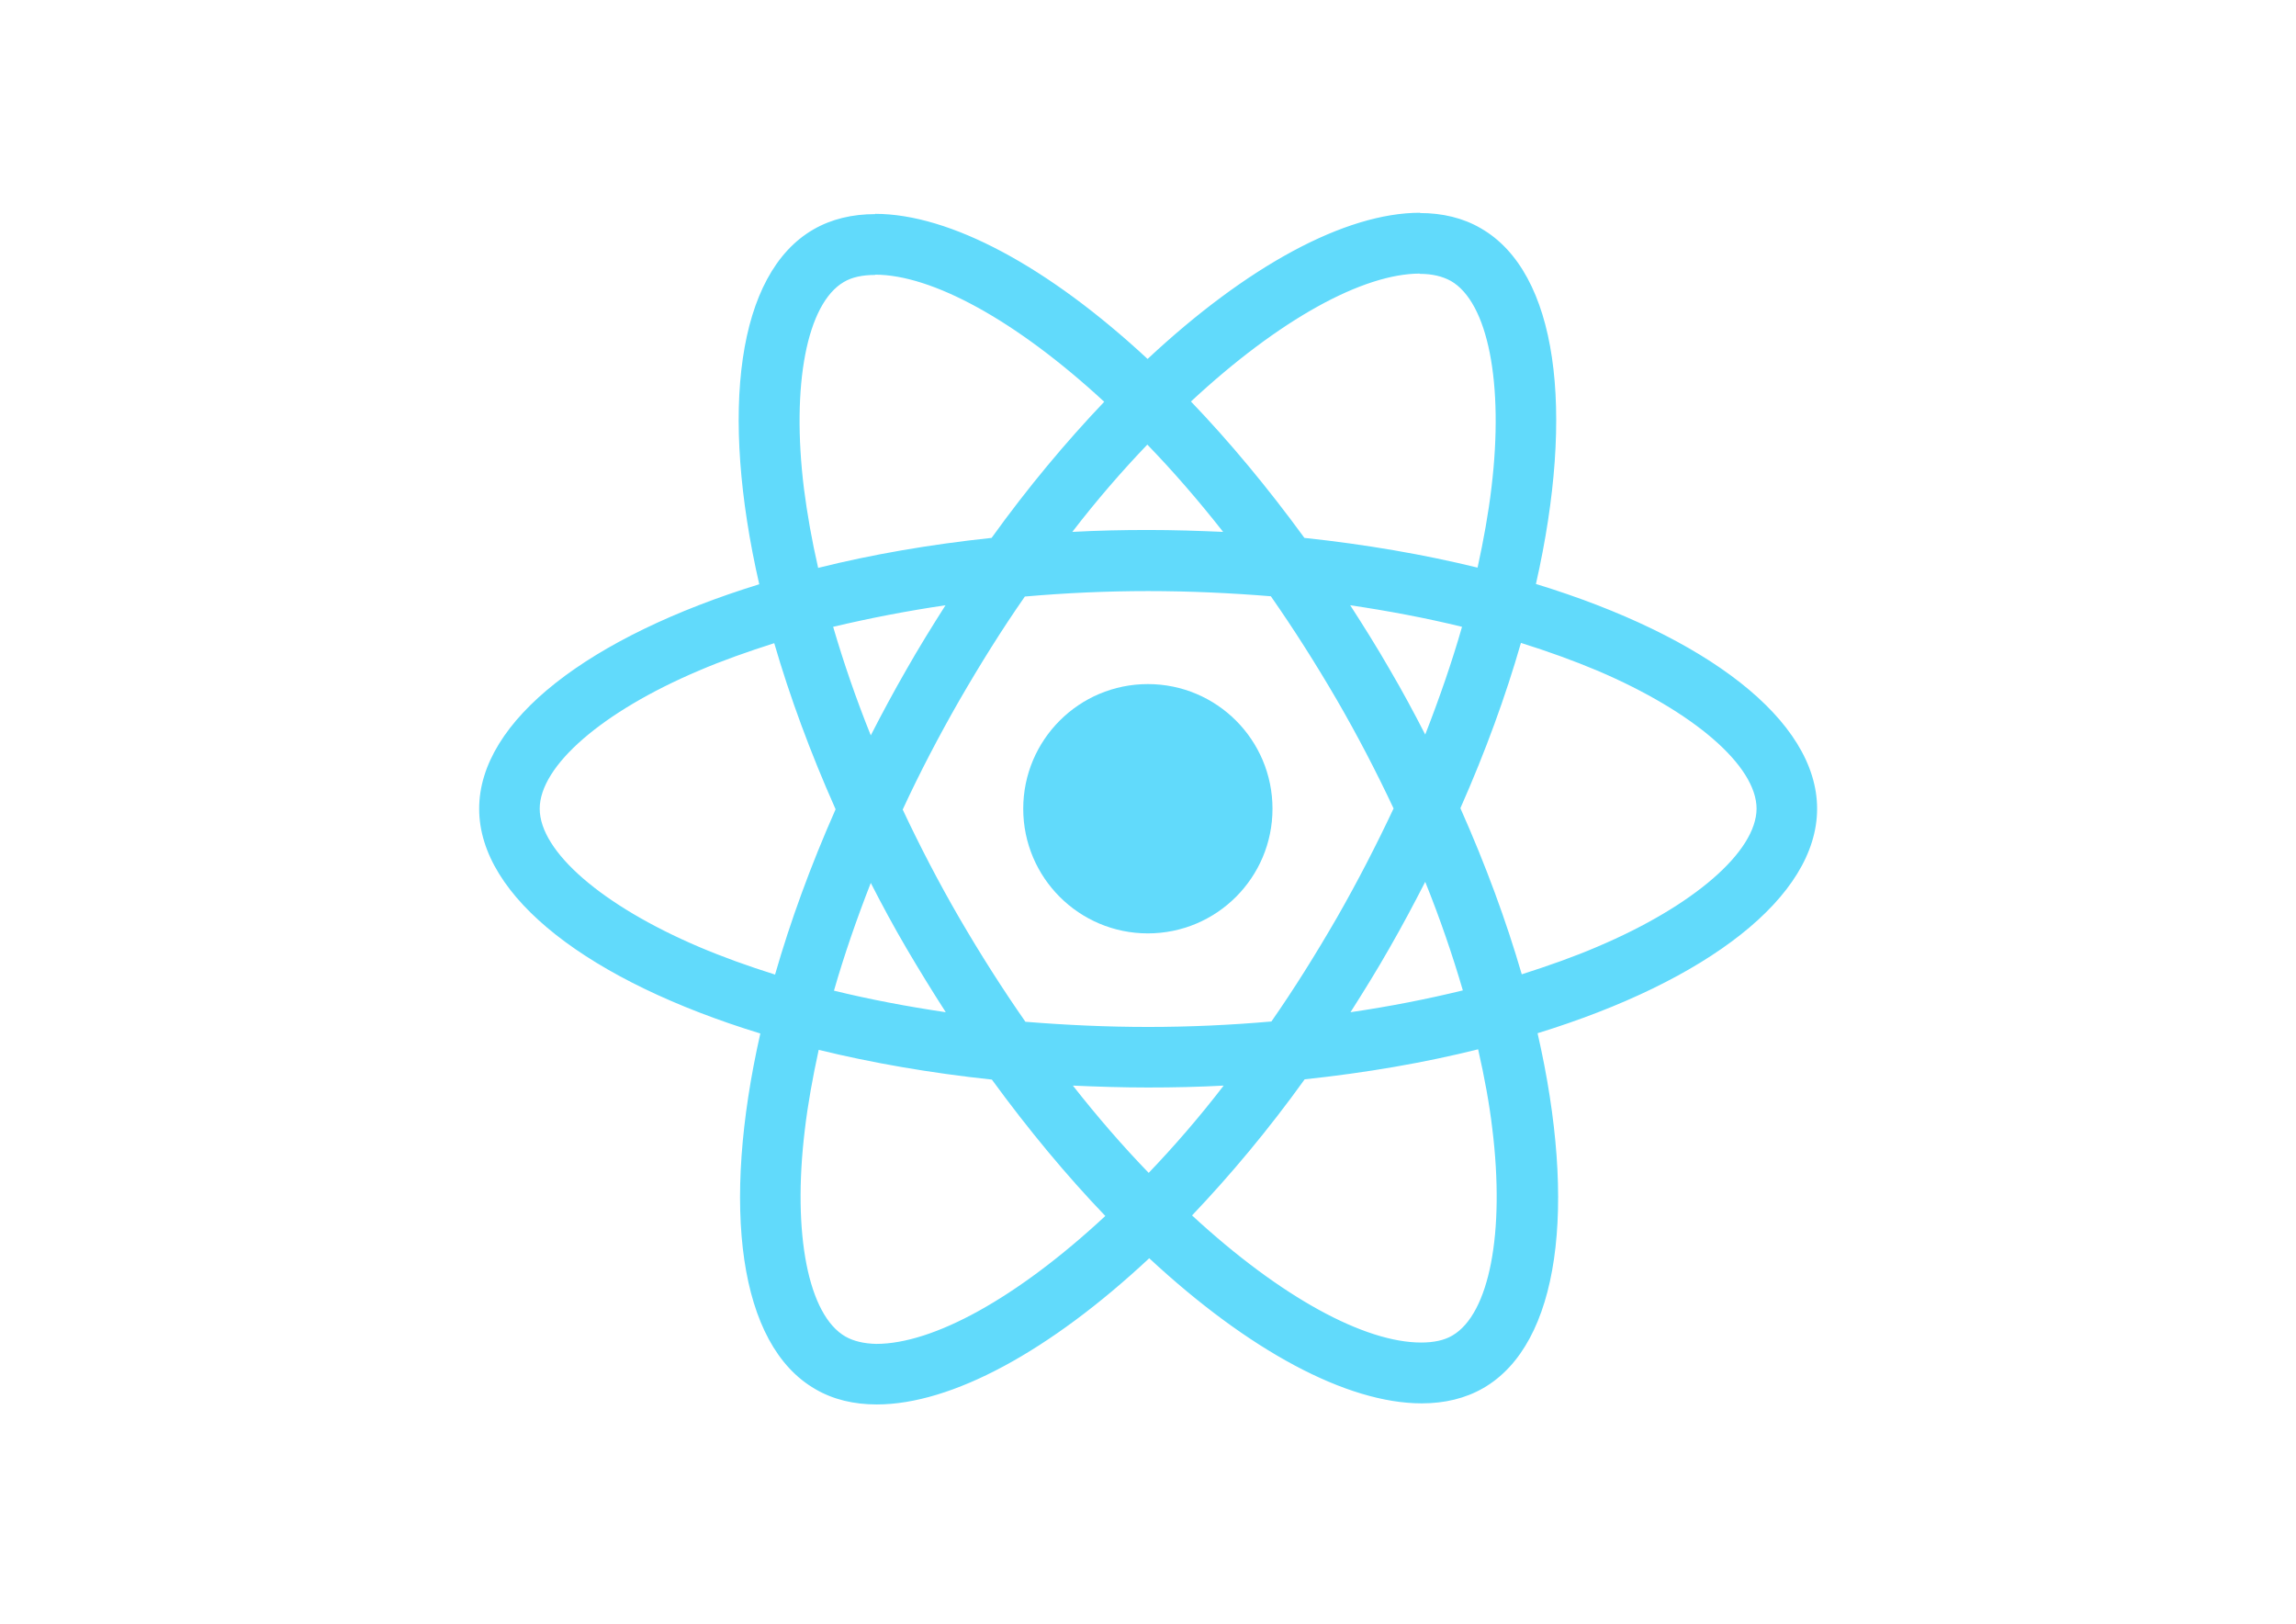
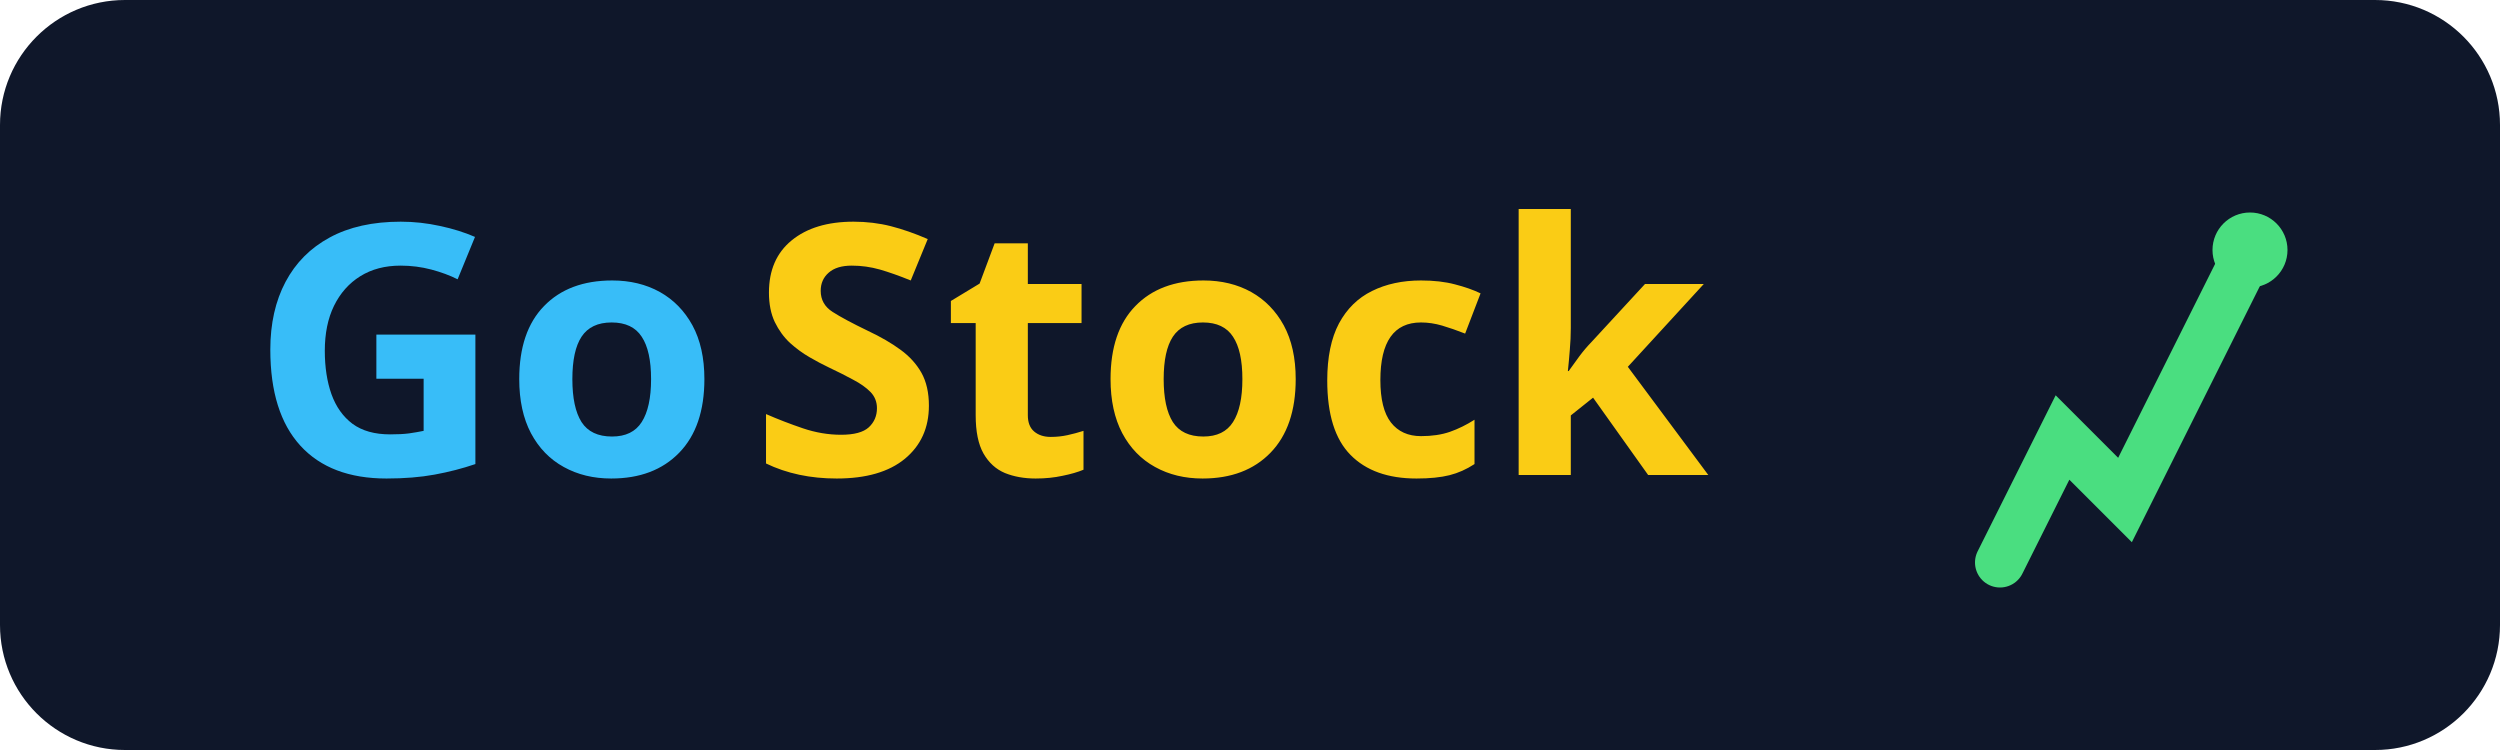
- <svg xmlns="http://www.w3.org/2000/svg" viewBox="0 0 841.9 595.3">
-   <g fill="#61DAFB">
-     <path d="M666.3 296.5c0-32.5-40.7-63.3-103.1-82.4 14.4-63.6 8-114.2-20.2-130.4-6.5-3.8-14.1-5.6-22.4-5.6v22.3c4.6 0 8.3.9 11.4 2.6 13.6 7.8 19.5 37.5 14.9 75.7-1.1 9.4-2.9 19.3-5.1 29.4-19.6-4.8-41-8.5-63.5-10.9-13.5-18.5-27.5-35.3-41.6-50 32.6-30.3 63.2-46.9 84-46.9V78c-27.5 0-63.5 19.6-99.9 53.6-36.4-33.8-72.4-53.2-99.9-53.2v22.3c20.7 0 51.4 16.5 84 46.6-14 14.7-28 31.4-41.3 49.9-22.6 2.4-44 6.1-63.6 11-2.3-10-4-19.7-5.2-29-4.7-38.2 1.1-67.9 14.6-75.8 3-1.8 6.9-2.6 11.5-2.6V78.5c-8.4 0-16 1.8-22.6 5.6-28.1 16.2-34.4 66.7-19.9 130.1-62.2 19.2-102.7 49.9-102.7 82.3 0 32.5 40.7 63.3 103.1 82.4-14.4 63.6-8 114.2 20.2 130.4 6.5 3.8 14.1 5.6 22.5 5.6 27.5 0 63.5-19.6 99.9-53.6 36.4 33.8 72.4 53.2 99.9 53.2 8.4 0 16-1.8 22.6-5.6 28.1-16.2 34.4-66.7 19.9-130.1 62-19.1 102.5-49.9 102.5-82.3zm-130.2-66.7c-3.7 12.9-8.3 26.2-13.5 39.5-4.1-8-8.4-16-13.1-24-4.6-8-9.5-15.8-14.4-23.4 14.2 2.1 27.9 4.7 41 7.9zm-45.8 106.5c-7.8 13.5-15.8 26.3-24.1 38.2-14.9 1.3-30 2-45.2 2-15.1 0-30.2-.7-45-1.9-8.3-11.9-16.4-24.6-24.2-38-7.6-13.1-14.5-26.4-20.8-39.8 6.2-13.4 13.2-26.8 20.7-39.9 7.8-13.5 15.8-26.3 24.1-38.2 14.9-1.3 30-2 45.2-2 15.1 0 30.2.7 45 1.9 8.3 11.9 16.4 24.6 24.2 38 7.6 13.1 14.5 26.4 20.8 39.8-6.3 13.4-13.2 26.8-20.7 39.9zm32.3-13c5.4 13.4 10 26.8 13.8 39.8-13.1 3.2-26.9 5.9-41.2 8 4.9-7.7 9.8-15.6 14.4-23.7 4.6-8 8.9-16.1 13-24.1zM421.2 430c-9.3-9.6-18.6-20.3-27.8-32 9 .4 18.2.7 27.5.7 9.4 0 18.7-.2 27.8-.7-9 11.7-18.3 22.4-27.5 32zm-74.4-58.9c-14.2-2.1-27.9-4.7-41-7.9 3.7-12.9 8.3-26.2 13.5-39.5 4.1 8 8.4 16 13.1 24 4.7 8 9.5 15.8 14.4 23.4zM420.7 163c9.3 9.6 18.6 20.3 27.8 32-9-.4-18.2-.7-27.5-.7-9.4 0-18.7.2-27.8.7 9-11.7 18.3-22.4 27.5-32zm-74 58.9c-4.9 7.7-9.8 15.6-14.4 23.7-4.6 8-8.9 16-13 24-5.4-13.4-10-26.8-13.8-39.8 13.1-3.1 26.9-5.8 41.2-7.9zm-90.5 125.2c-35.4-15.1-58.3-34.9-58.3-50.6 0-15.7 22.9-35.6 58.3-50.6 8.6-3.7 18-7 27.7-10.1 5.7 19.6 13.2 40 22.5 60.9-9.2 20.8-16.6 41.1-22.2 60.6-9.9-3.1-19.3-6.5-28-10.2zM310 490c-13.6-7.8-19.5-37.5-14.9-75.7 1.1-9.4 2.9-19.3 5.1-29.4 19.6 4.8 41 8.5 63.5 10.9 13.5 18.5 27.5 35.3 41.6 50-32.6 30.3-63.2 46.9-84 46.9-4.5-.1-8.3-1-11.3-2.7zm237.2-76.2c4.7 38.2-1.1 67.9-14.6 75.8-3 1.8-6.9 2.6-11.5 2.6-20.7 0-51.4-16.5-84-46.6 14-14.7 28-31.4 41.3-49.9 22.6-2.4 44-6.1 63.6-11 2.3 10.1 4.1 19.8 5.2 29.1zm38.5-66.7c-8.6 3.7-18 7-27.7 10.1-5.7-19.6-13.2-40-22.5-60.9 9.2-20.8 16.6-41.1 22.2-60.6 9.9 3.1 19.3 6.5 28.1 10.2 35.4 15.1 58.3 34.9 58.3 50.6-.1 15.7-23 35.6-58.4 50.6zM320.8 78.4z" />
-     <circle cx="420.9" cy="296.5" r="45.7" />
-     <path d="M520.5 78.1z" />
-   </g>
+ <svg xmlns="http://www.w3.org/2000/svg" width="200" height="60" viewBox="0 0 200 60" fill="none">
+   <rect width="200" height="60" rx="10" fill="#0F172A" />
+   <text x="20" y="38" font-family="Segoe UI, sans-serif" font-size="28" fill="#38BDF8" font-weight="bold">
+     Go
+   </text>
+   <text x="60" y="38" font-family="Segoe UI, sans-serif" font-size="28" fill="#FACC15" font-weight="bold">
+     Stock
+   </text>
+   <path d="M160 45 L165 35 L170 40 L180 20" stroke="#4ADE80" stroke-width="4" stroke-linecap="round" fill="none" />
+   <circle cx="180" cy="20" r="3" fill="#4ADE80" />
</svg>
